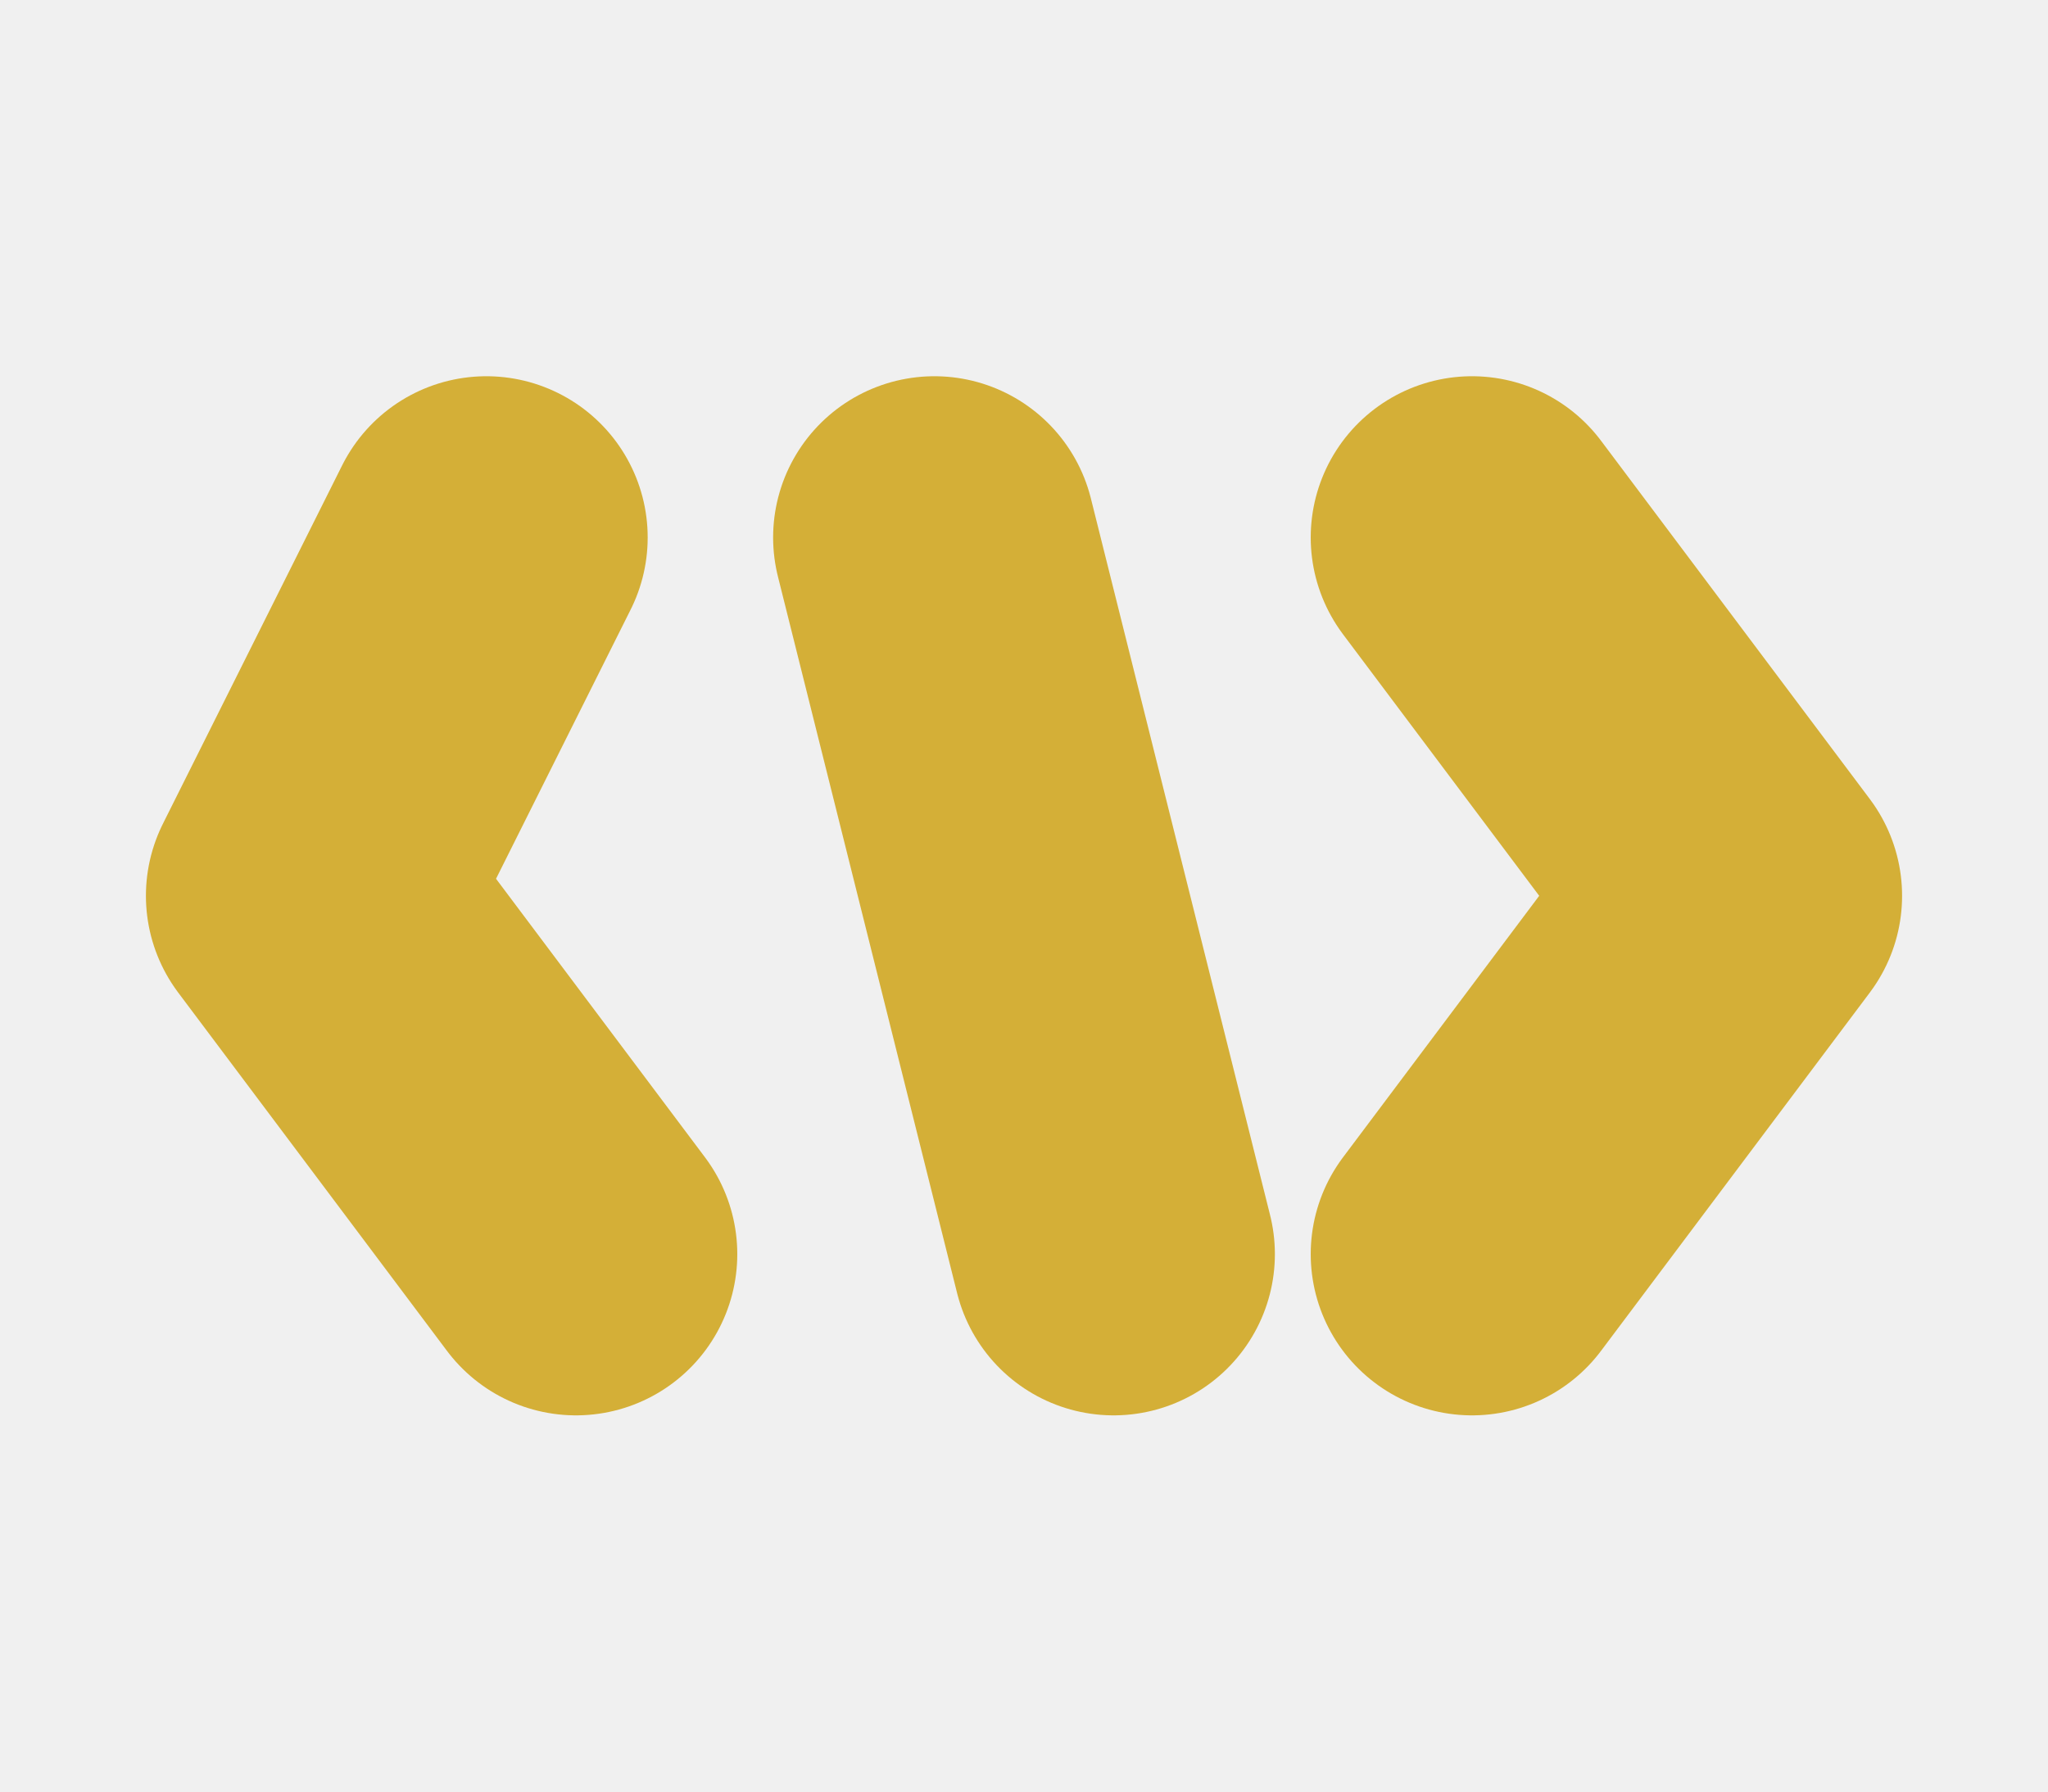
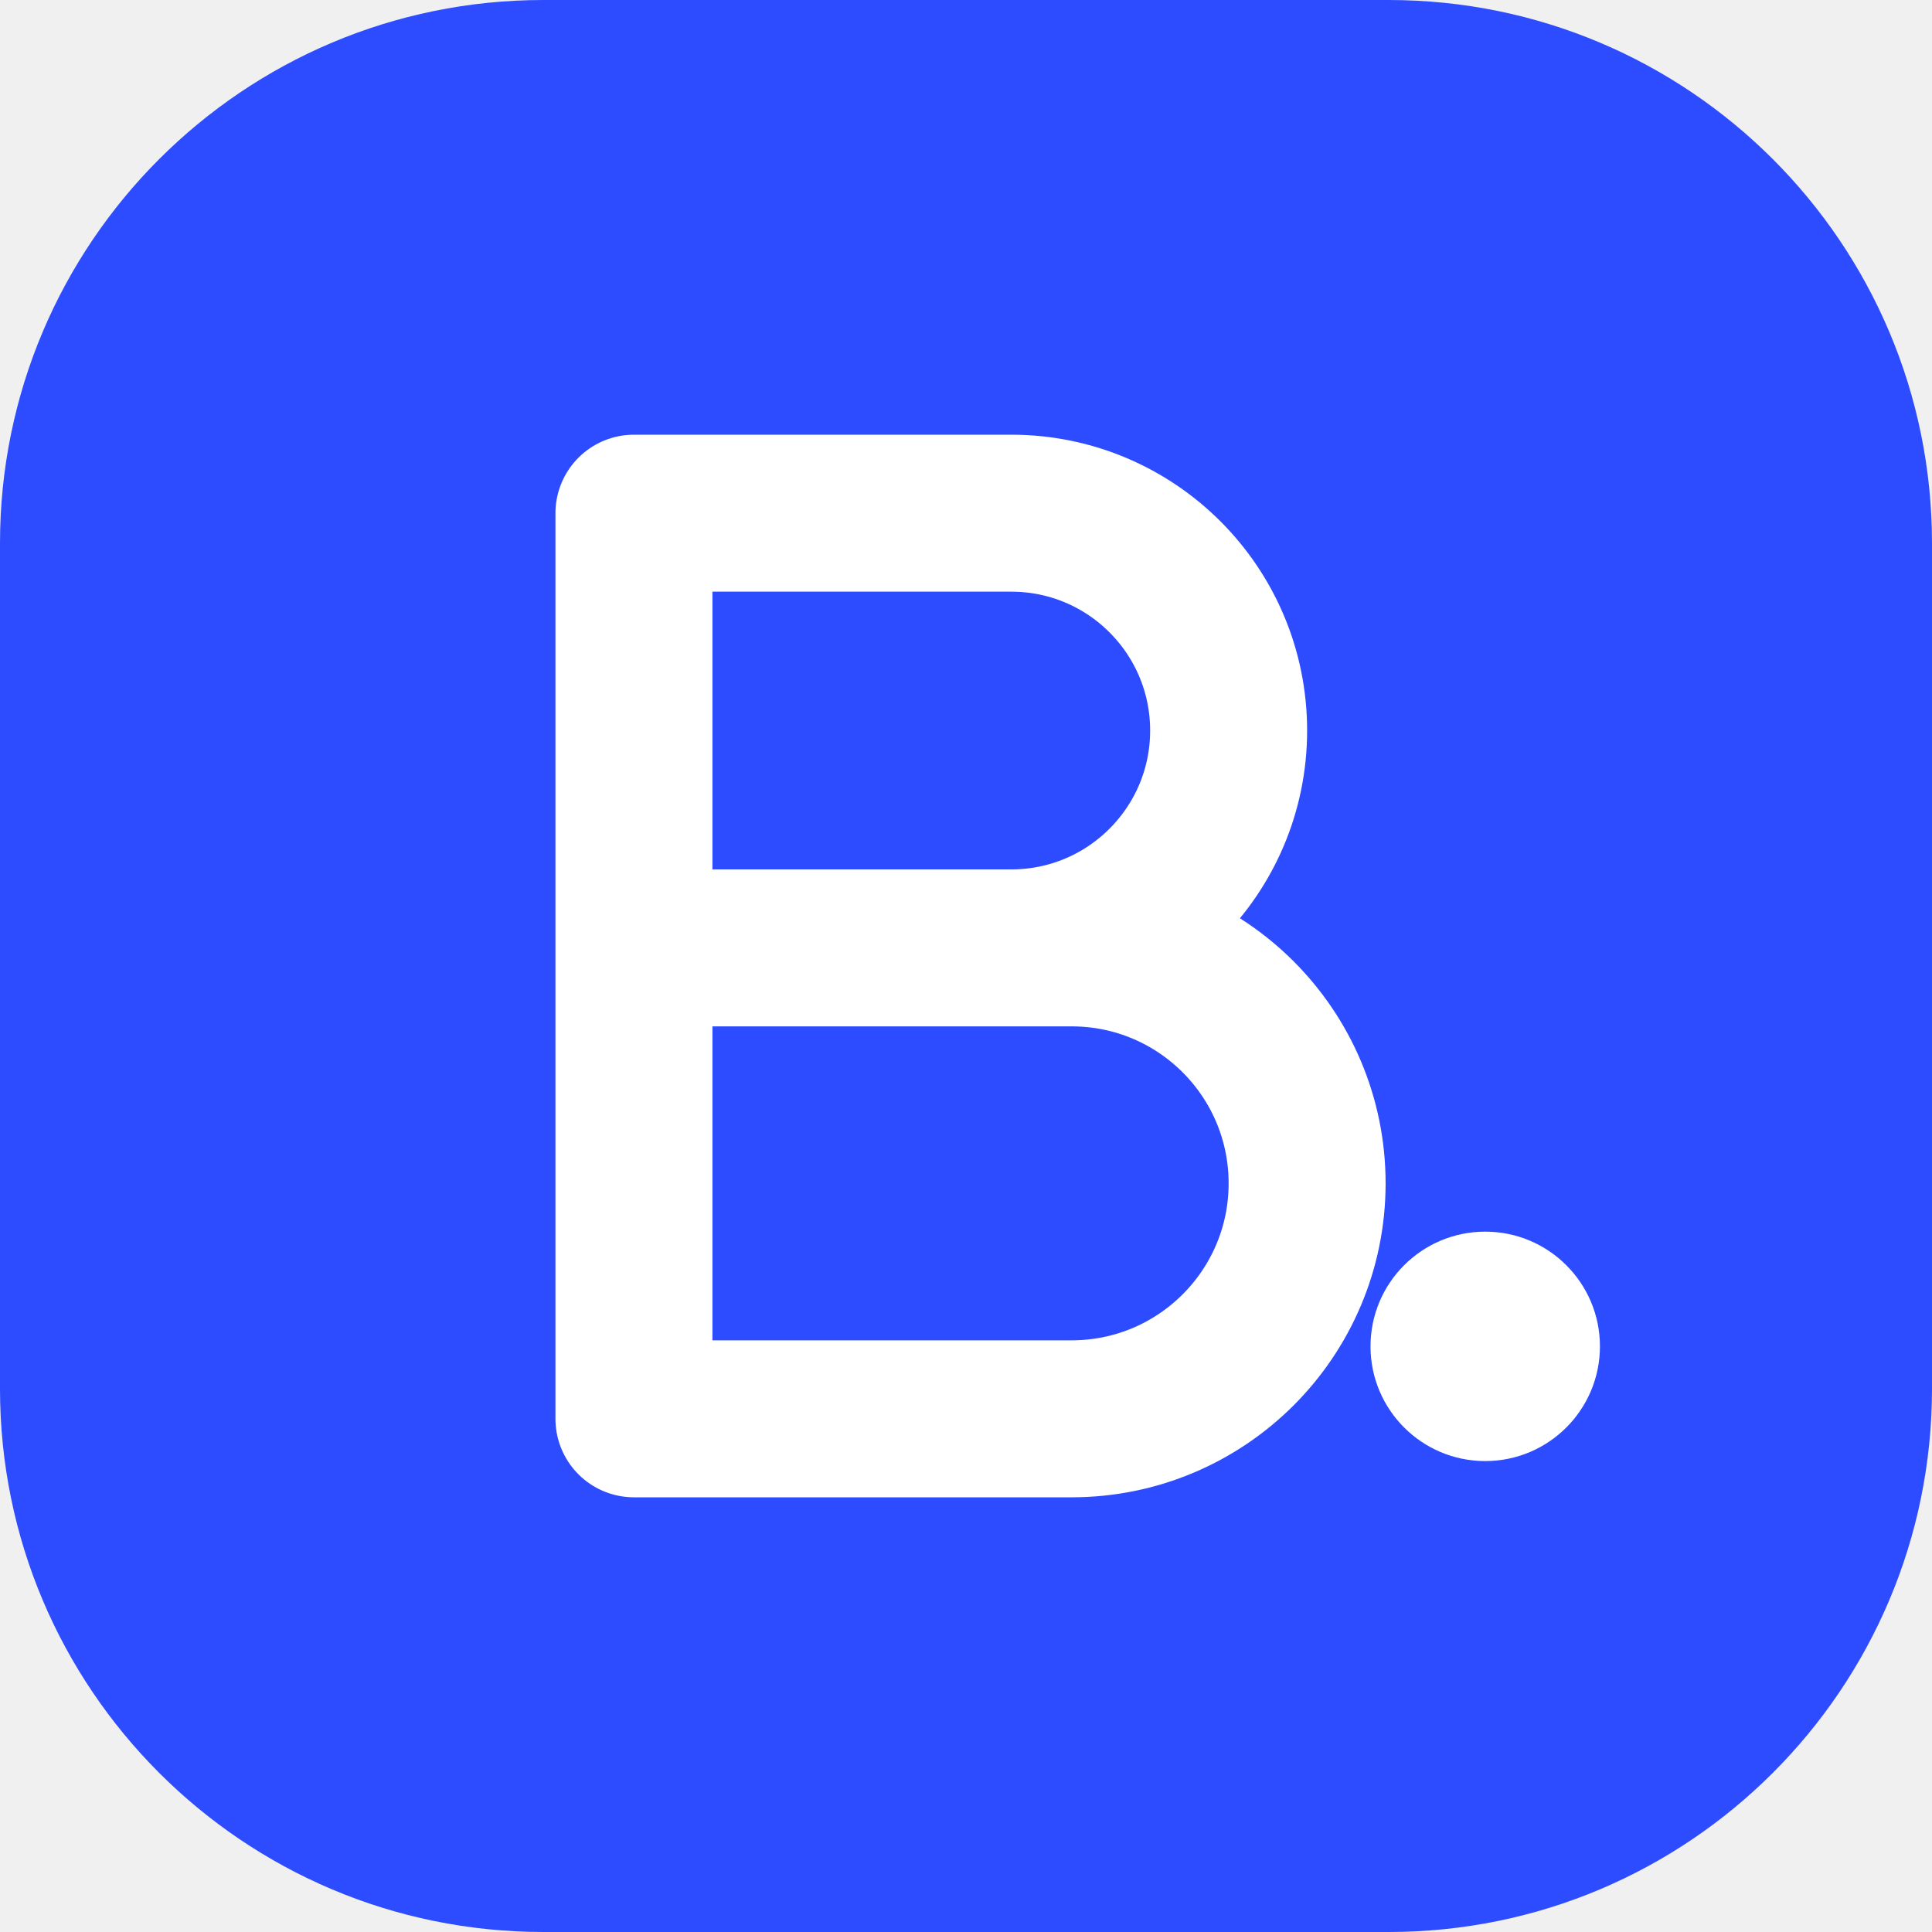
- <svg xmlns="http://www.w3.org/2000/svg" viewBox="0 0 100 100" width="40" height="35">
-   <path d="M20,30 L10,50 L25,70" fill="none" stroke="#D4AF37" stroke-width="18" stroke-linecap="round" stroke-linejoin="round" />
-   <line x1="45" y1="30" x2="55" y2="70" stroke="#D4AF37" stroke-width="18" stroke-linecap="round" />
-   <path d="M75,30 L90,50 L75,70" fill="none" stroke="#D4AF37" stroke-width="18" stroke-linecap="round" stroke-linejoin="round" />
+ <svg xmlns="http://www.w3.org/2000/svg" viewBox="0 0 32 32">
+   <rect width="32" height="32" rx="9" fill="#2d4bff" />
+   <path d="M10.5 8.5h6.25a3.6 3.6 0 0 1 0 7.2H10.5m0 0h7.25a3.9 3.9 0 0 1 0 7.8H10.5V8.5" fill="none" stroke="#fff" stroke-width="2.6" stroke-linecap="round" stroke-linejoin="round" />
+   <circle cx="24.6" cy="22.3" r="1.9" fill="#fff" />
</svg>
